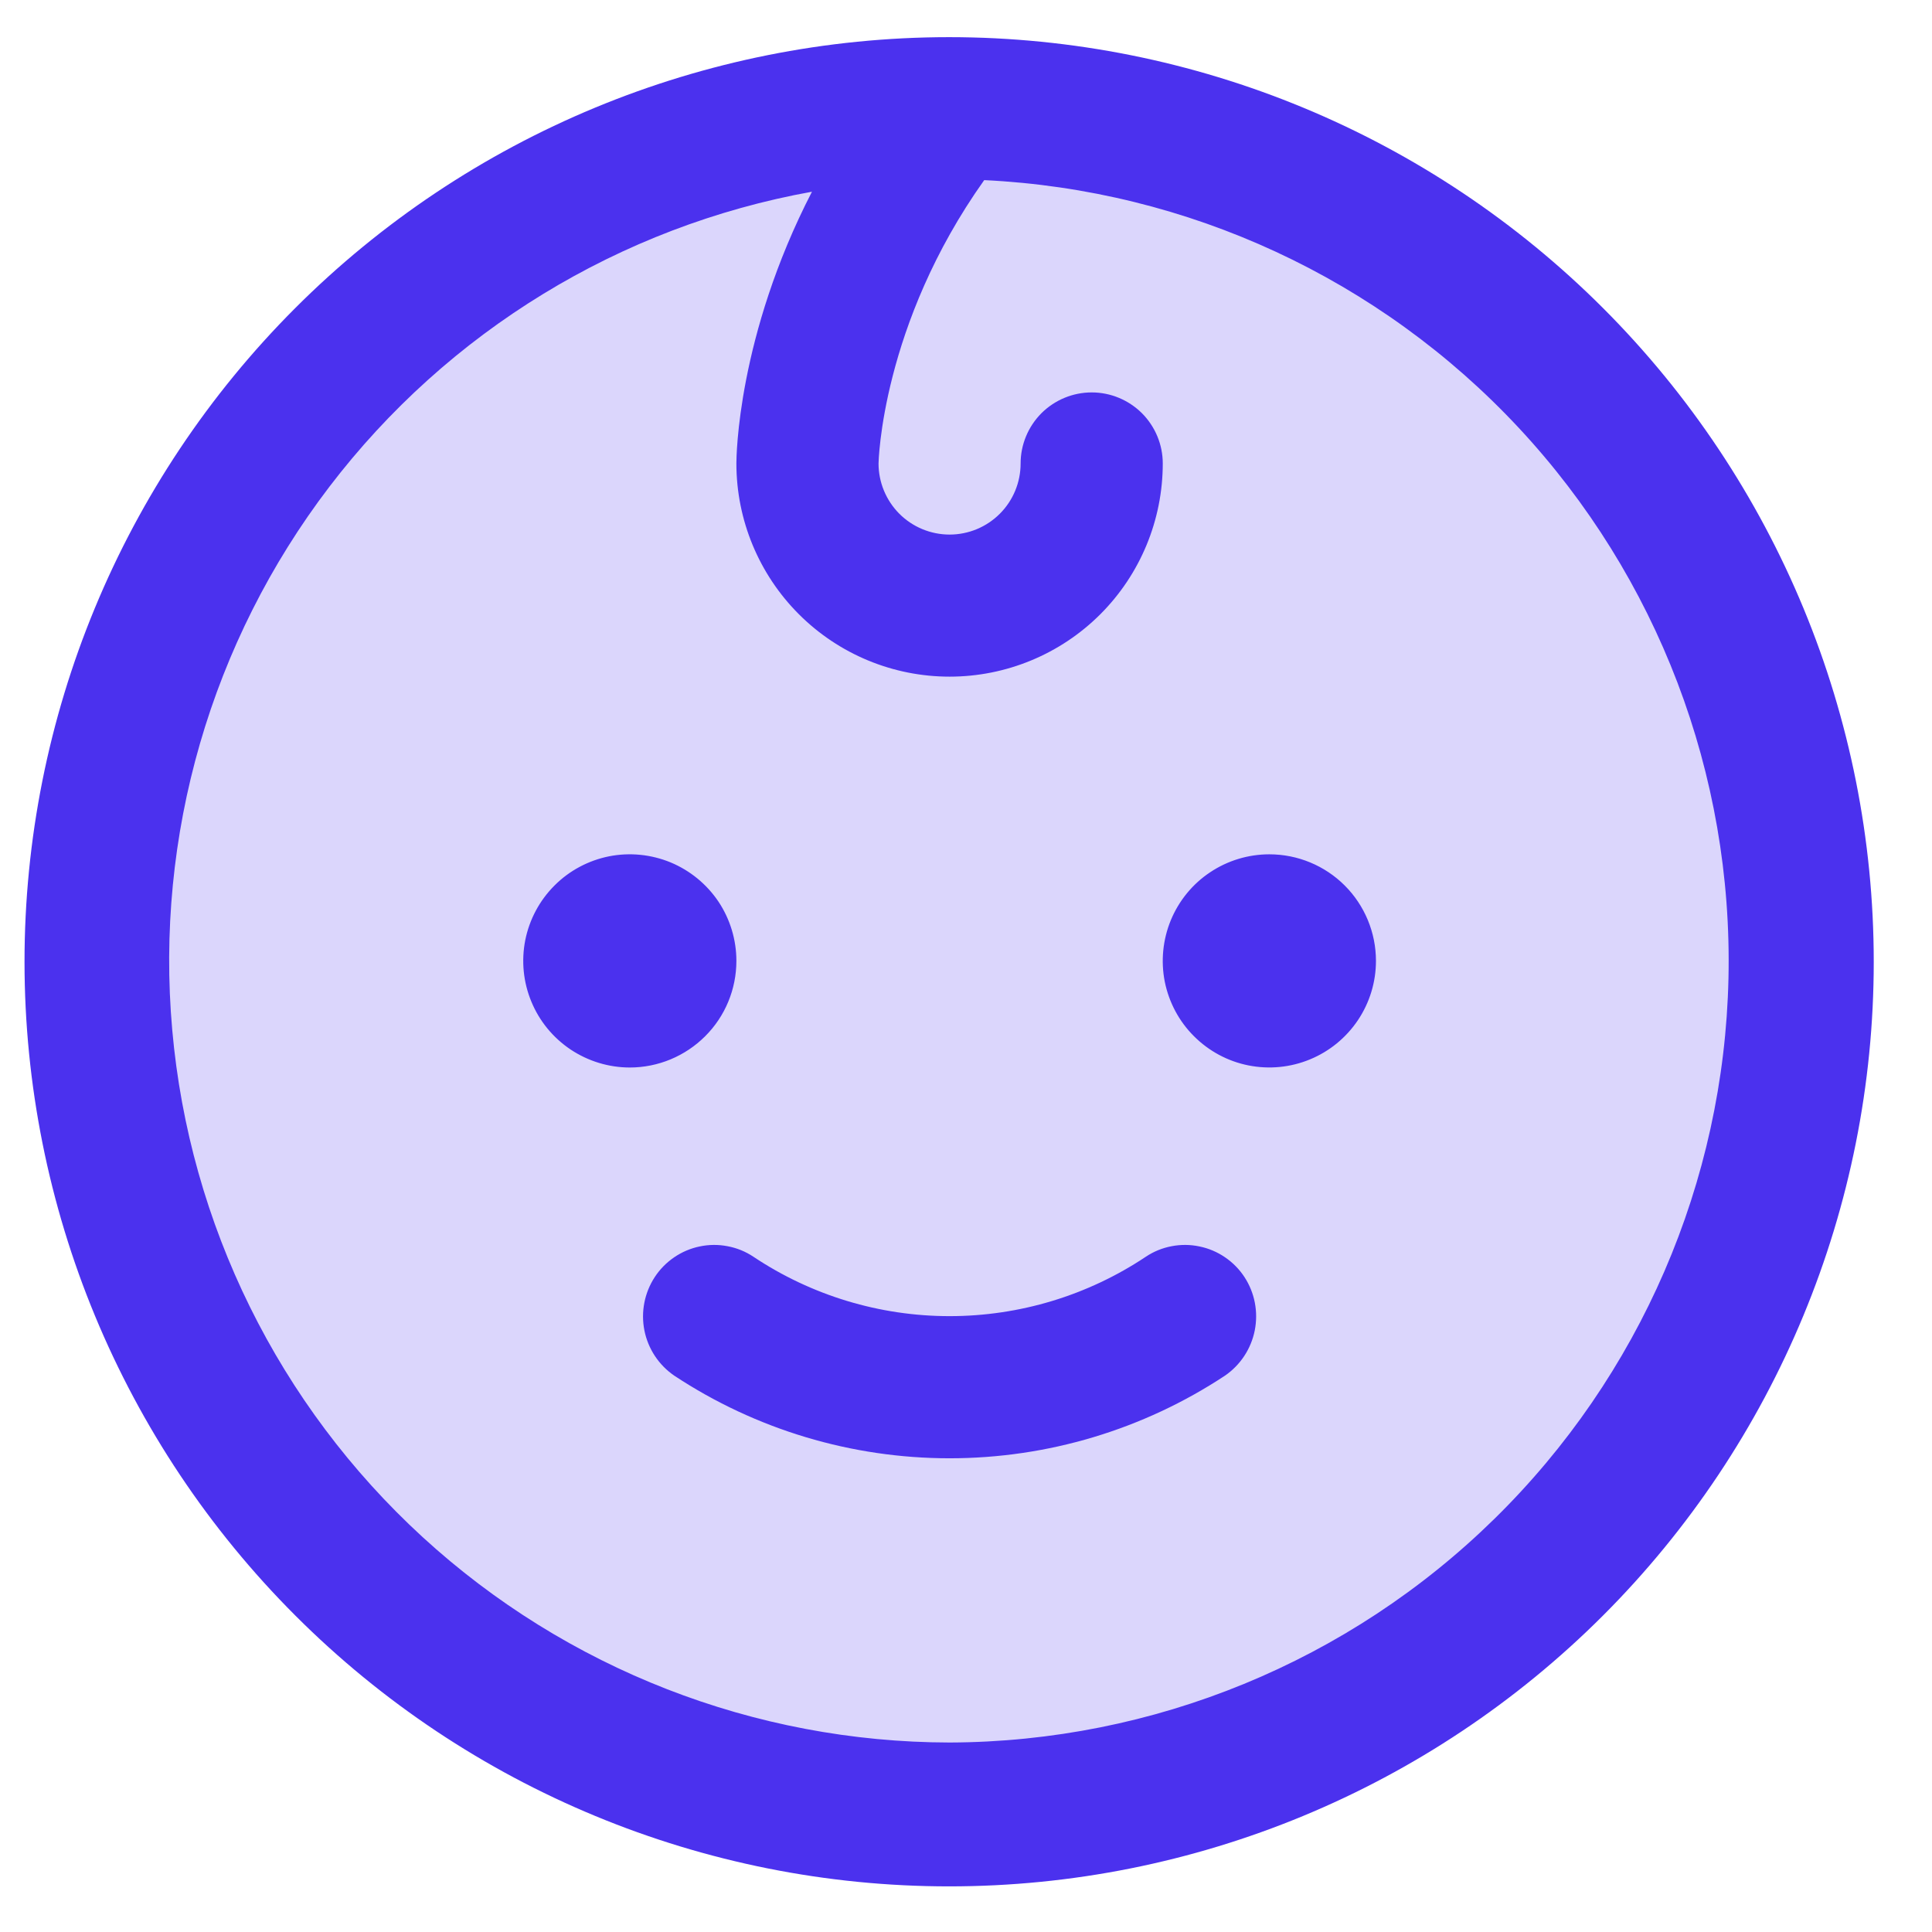
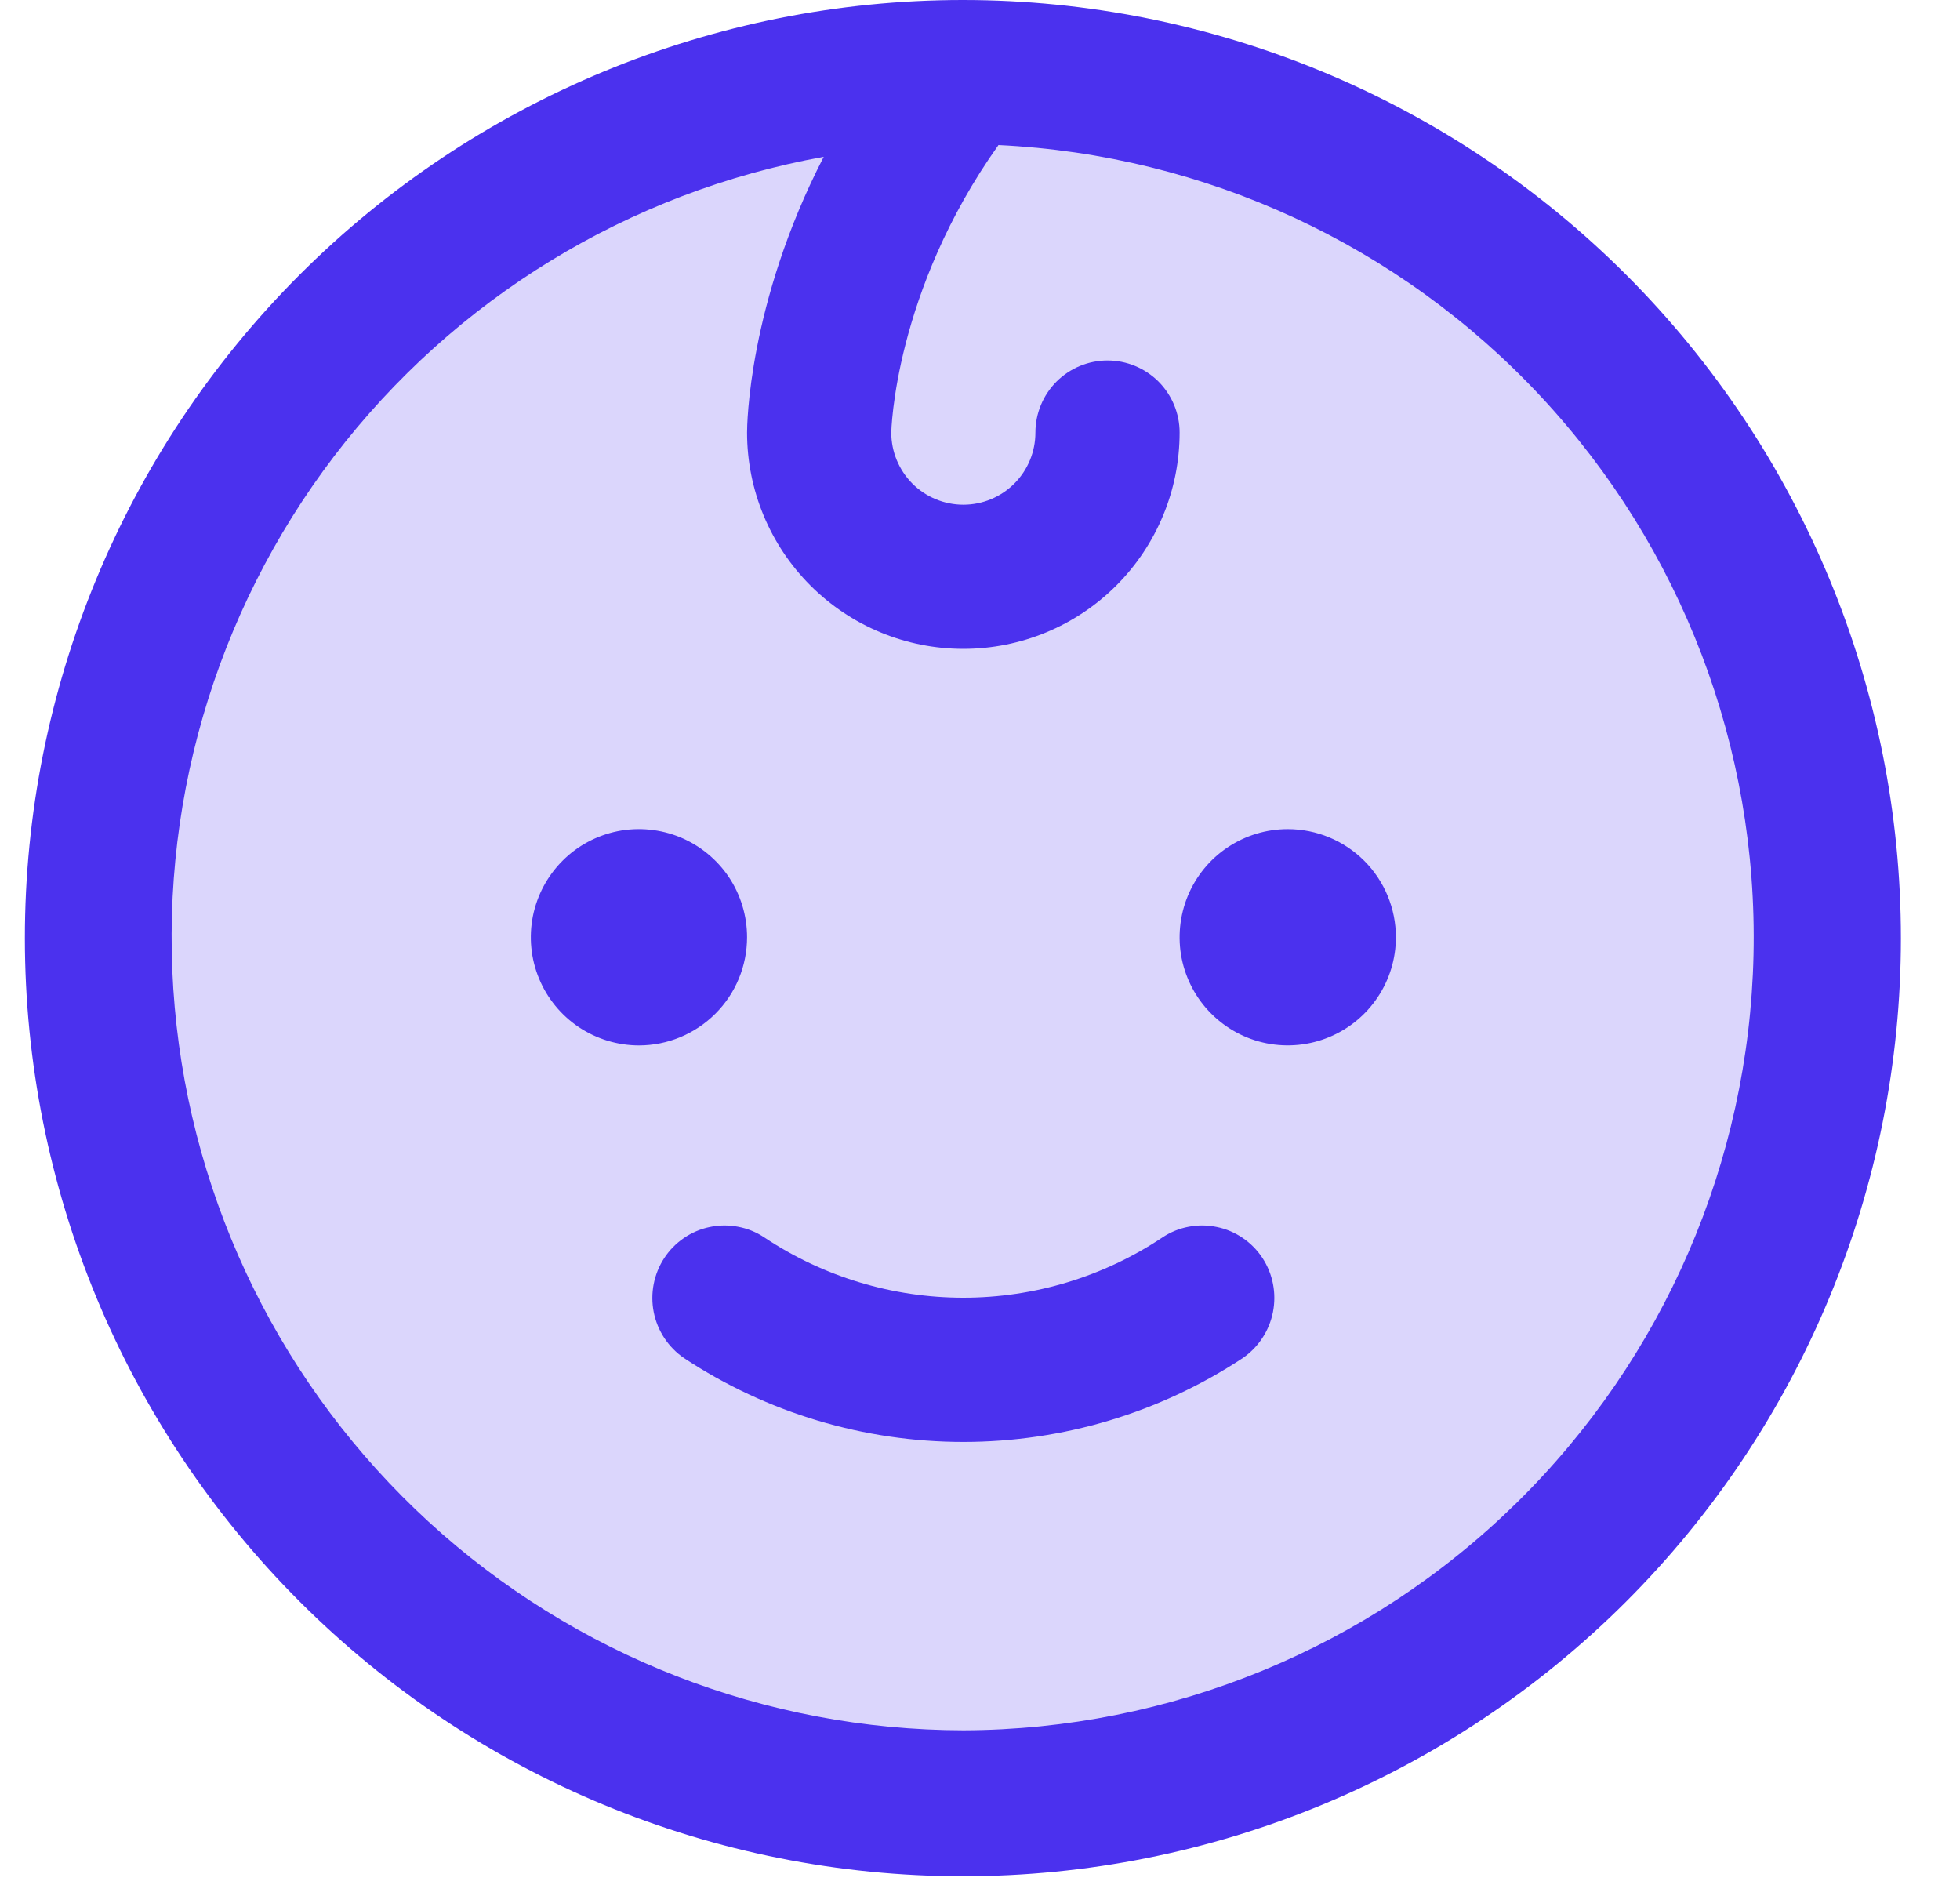
- <svg xmlns="http://www.w3.org/2000/svg" width="18" height="18" viewBox="0 0 26 25" fill="none">
+ <svg xmlns="http://www.w3.org/2000/svg" width="26" height="25" viewBox="0 0 26 25" fill="none">
  <path opacity="0.2" d="M24.254 12.431C24.254 14.701 23.581 16.919 22.32 18.806C21.059 20.694 19.267 22.164 17.171 23.033C15.074 23.901 12.767 24.128 10.54 23.686C8.315 23.243 6.27 22.15 4.665 20.545C3.06 18.941 1.967 16.896 1.525 14.67C1.082 12.444 1.309 10.137 2.178 8.04C3.046 5.943 4.517 4.151 6.404 2.89C8.291 1.629 10.51 0.956 12.779 0.956C15.822 0.956 18.741 2.165 20.893 4.317C23.045 6.469 24.254 9.388 24.254 12.431Z" fill="#4B31EE" />
  <path d="M12.779 0H12.767C9.468 0.002 6.304 1.314 3.971 3.648C1.639 5.982 0.329 9.147 0.33 12.446C0.331 15.746 1.642 18.91 3.976 21.243C6.309 23.576 9.474 24.886 12.773 24.886C16.073 24.886 19.237 23.576 21.571 21.243C23.904 18.91 25.216 15.746 25.216 12.446C25.217 9.147 23.907 5.982 21.575 3.648C19.243 1.314 16.079 0.002 12.779 0ZM12.779 22.95C10.153 22.946 7.624 21.96 5.688 20.186C3.752 18.411 2.55 15.977 2.318 13.361C2.085 10.746 2.84 8.138 4.433 6.05C6.026 3.963 8.342 2.546 10.927 2.08C9.922 4.028 9.91 5.654 9.91 5.737C9.91 6.498 10.213 7.228 10.751 7.766C11.289 8.304 12.018 8.606 12.779 8.606C13.54 8.606 14.27 8.304 14.808 7.766C15.346 7.228 15.648 6.498 15.648 5.737C15.648 5.484 15.547 5.241 15.368 5.061C15.188 4.882 14.945 4.781 14.692 4.781C14.438 4.781 14.195 4.882 14.015 5.061C13.836 5.241 13.735 5.484 13.735 5.737C13.735 5.991 13.635 6.234 13.455 6.414C13.276 6.593 13.033 6.694 12.779 6.694C12.526 6.694 12.282 6.593 12.103 6.414C11.924 6.234 11.823 5.991 11.823 5.737C11.823 5.726 11.859 3.873 13.245 1.924C15.986 2.055 18.567 3.251 20.438 5.257C22.309 7.264 23.322 9.922 23.261 12.665C23.201 15.407 22.07 18.018 20.112 19.939C18.154 21.861 15.523 22.941 12.779 22.95ZM8.476 13.866C8.192 13.866 7.915 13.781 7.679 13.624C7.443 13.466 7.259 13.242 7.151 12.98C7.042 12.718 7.014 12.43 7.069 12.151C7.125 11.873 7.261 11.618 7.462 11.417C7.662 11.216 7.918 11.08 8.196 11.024C8.474 10.969 8.763 10.998 9.025 11.106C9.287 11.215 9.511 11.399 9.669 11.634C9.826 11.87 9.91 12.148 9.91 12.431C9.91 12.812 9.759 13.177 9.49 13.445C9.221 13.714 8.856 13.866 8.476 13.866ZM18.517 12.431C18.517 12.715 18.433 12.992 18.275 13.228C18.117 13.464 17.893 13.648 17.631 13.756C17.369 13.865 17.081 13.893 16.802 13.838C16.524 13.783 16.269 13.646 16.068 13.445C15.867 13.245 15.731 12.989 15.675 12.711C15.62 12.433 15.649 12.144 15.757 11.882C15.866 11.62 16.049 11.396 16.285 11.239C16.521 11.081 16.799 10.997 17.082 10.997C17.463 10.997 17.828 11.148 18.097 11.417C18.366 11.686 18.517 12.051 18.517 12.431ZM16.748 16.687C16.886 16.898 16.935 17.156 16.886 17.404C16.837 17.651 16.693 17.87 16.485 18.013C15.385 18.739 14.097 19.125 12.779 19.125C11.462 19.125 10.173 18.739 9.074 18.013C8.865 17.87 8.721 17.651 8.672 17.404C8.623 17.156 8.673 16.898 8.811 16.687C8.88 16.581 8.969 16.491 9.073 16.42C9.177 16.349 9.294 16.299 9.417 16.274C9.54 16.248 9.667 16.247 9.791 16.271C9.915 16.294 10.033 16.342 10.138 16.412C10.92 16.934 11.839 17.212 12.779 17.212C13.72 17.212 14.639 16.934 15.421 16.412C15.526 16.342 15.644 16.294 15.767 16.271C15.891 16.247 16.018 16.248 16.141 16.274C16.265 16.299 16.382 16.349 16.486 16.42C16.59 16.491 16.679 16.581 16.748 16.687Z" fill="#4B31EE" />
</svg>
